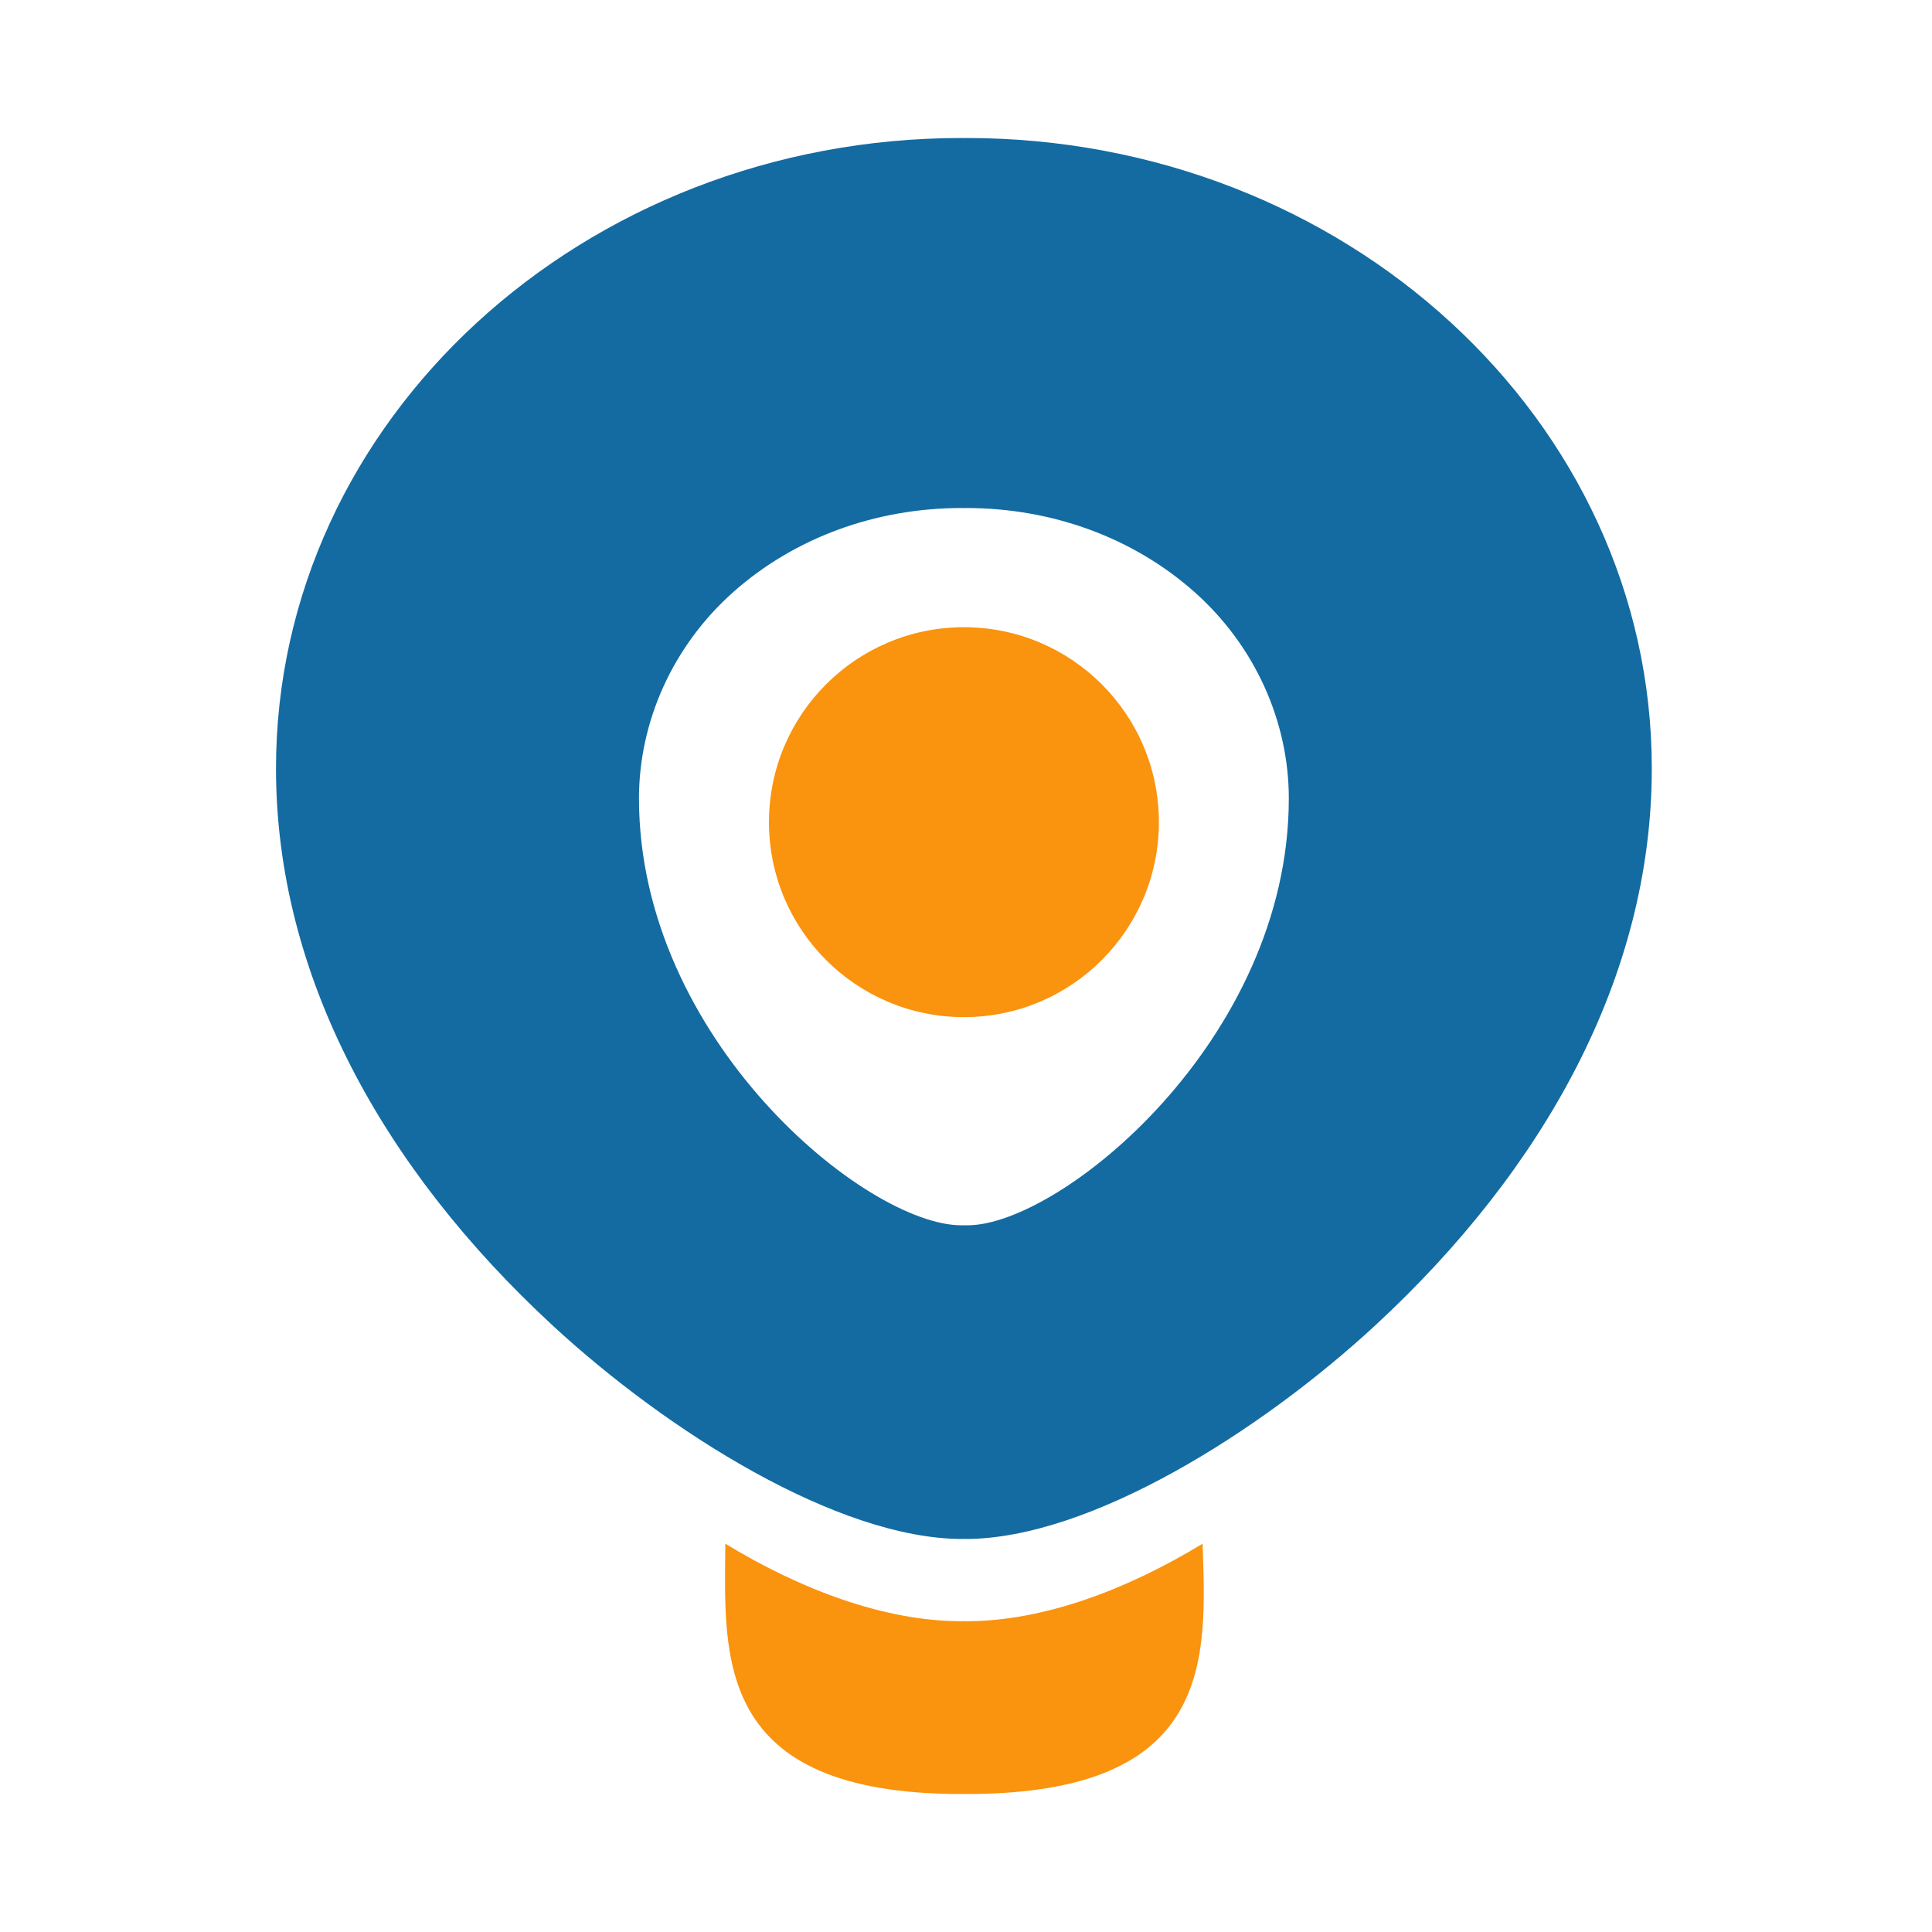
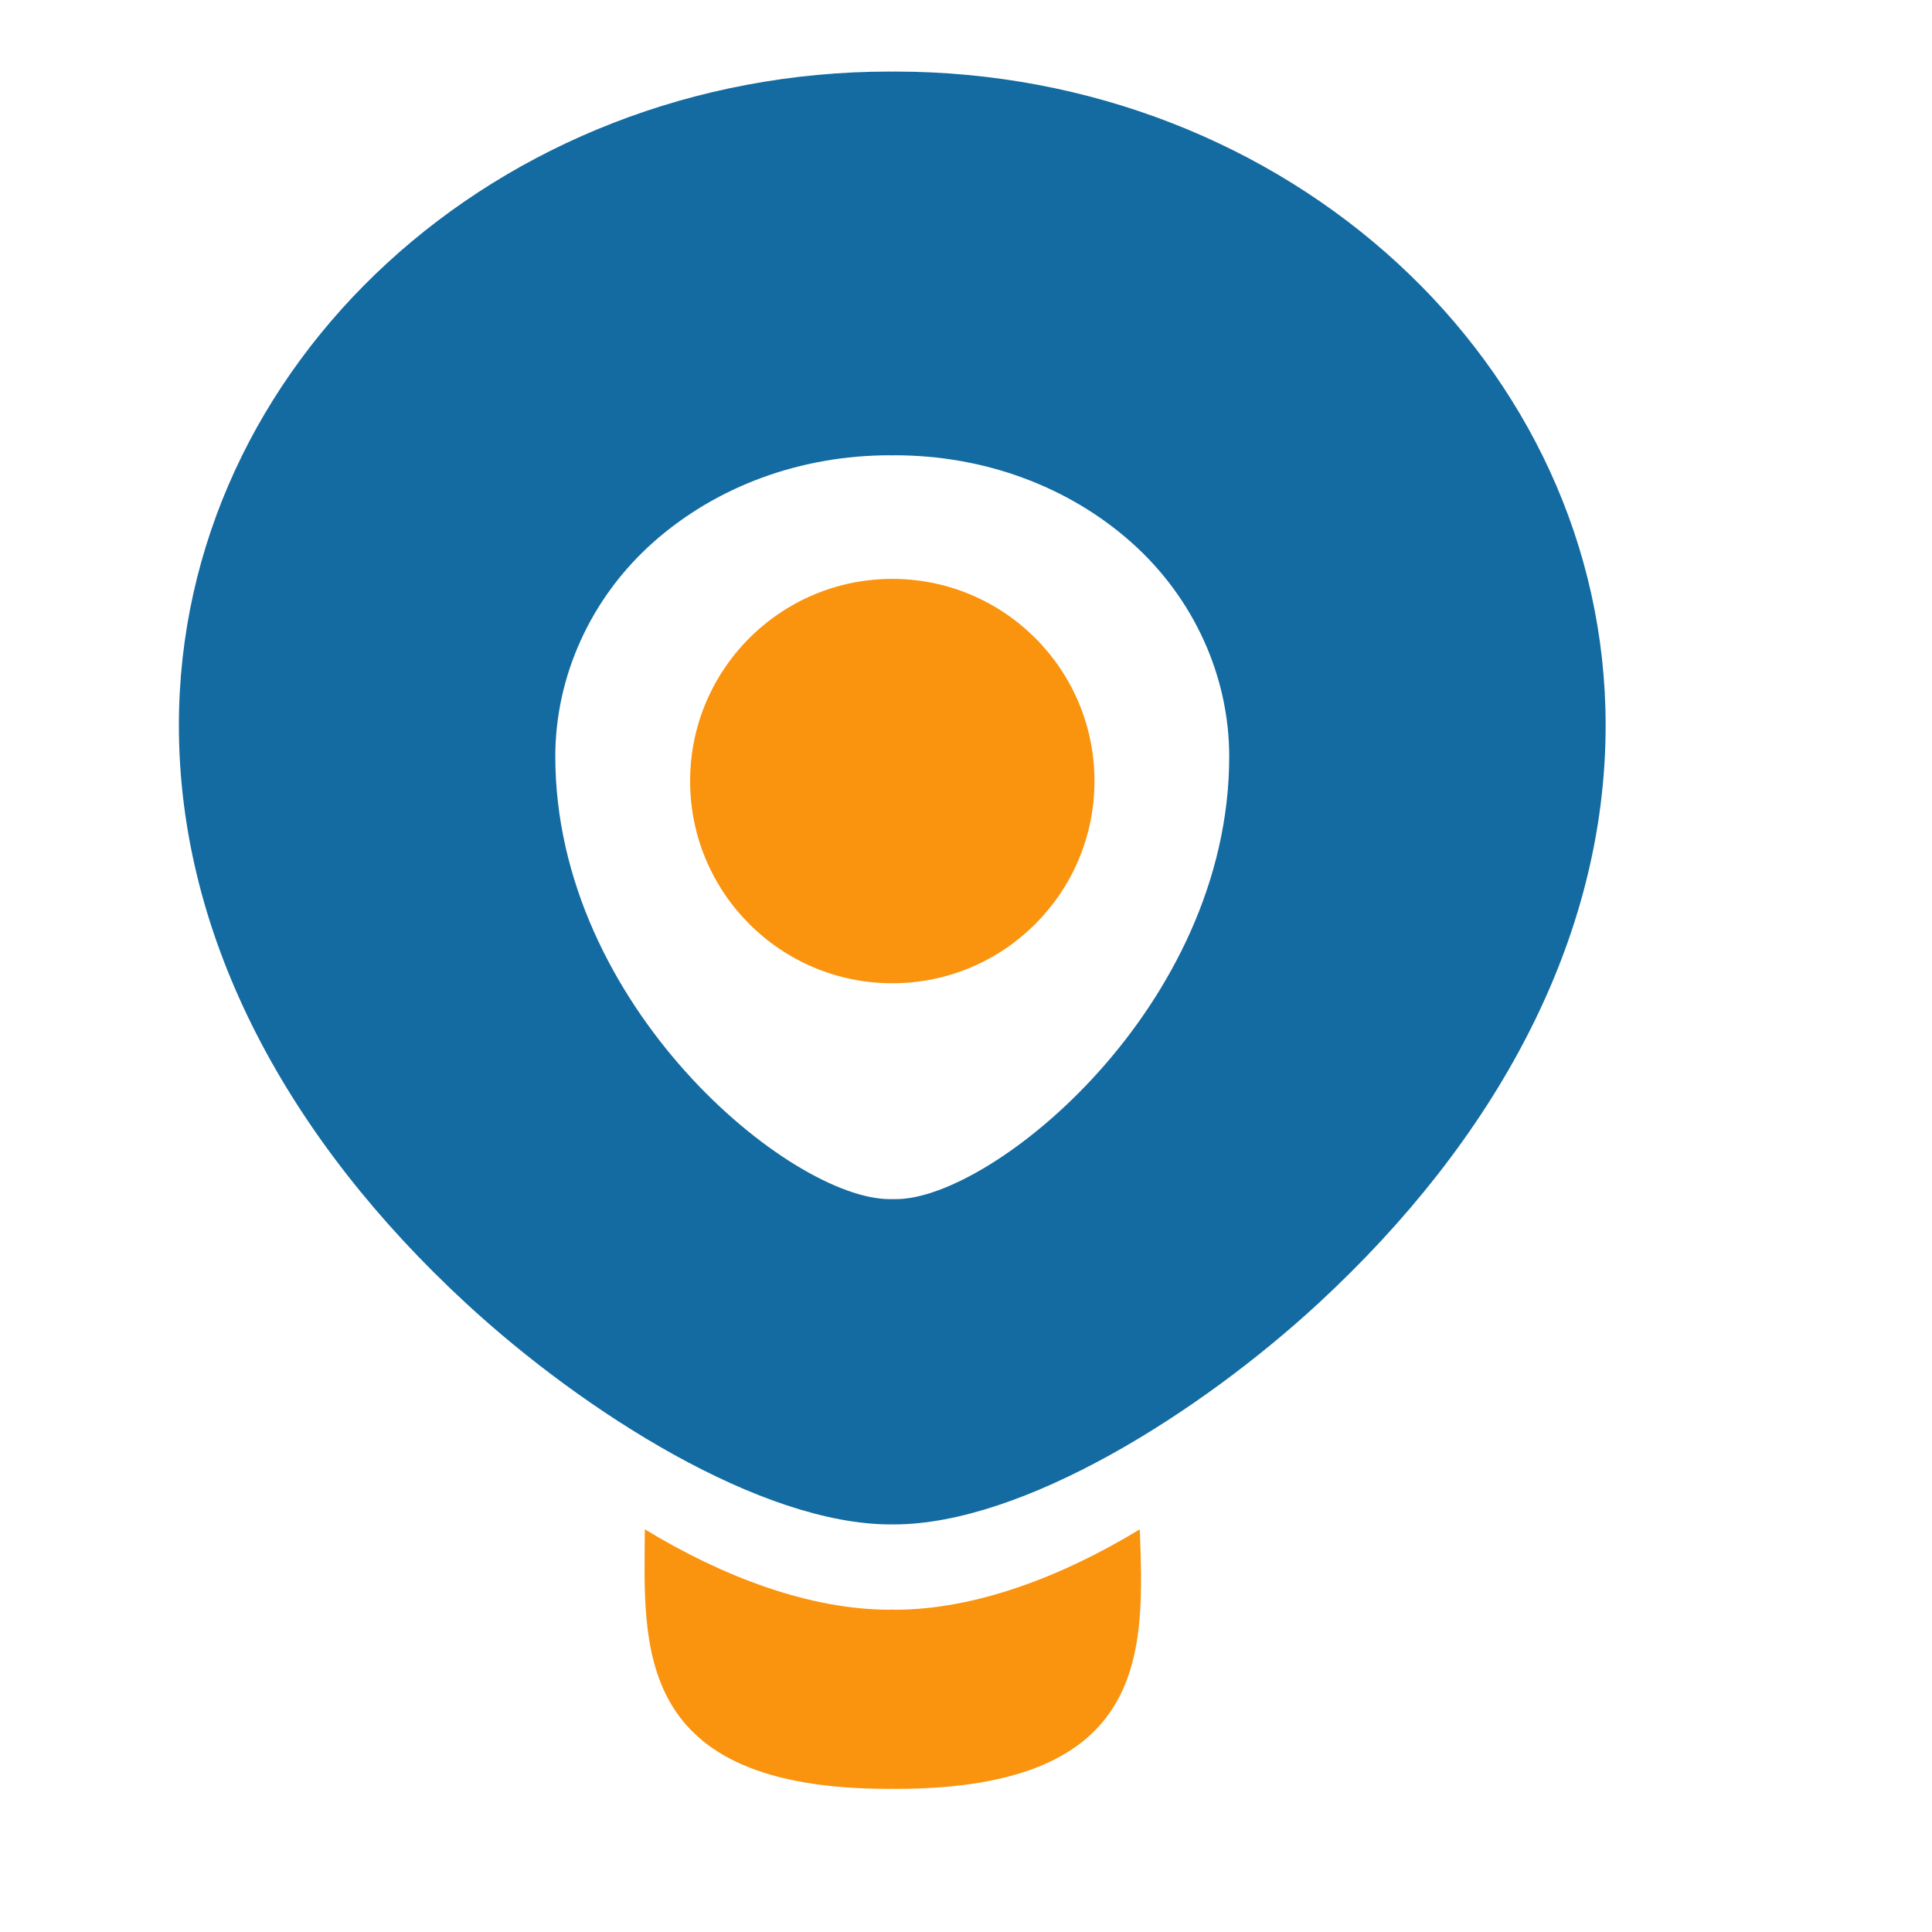
- <svg xmlns="http://www.w3.org/2000/svg" version="1.1" id="Layer_1" x="0px" y="0px" width="56px" height="56px" viewBox="0 0 56 56" enable-background="new 0 0 56 56" xml:space="preserve">
+ <svg xmlns="http://www.w3.org/2000/svg" version="1.1" id="Layer_1" x="0px" y="0px" width="56px" height="56px" viewBox="4 2 52 54" xml:space="preserve">
  <g>
    <circle fill="#FA930D" cx="27.94" cy="23.831" r="5.651" />
    <path fill="#FA930D" d="M34.858,44.745c-2.166,1.317-4.592,2.247-6.845,2.247c-0.023,0-0.049-0.004-0.072-0.004l0,0l0,0   c-0.023,0-0.05,0.004-0.072,0.004c-2.253,0-4.679-0.93-6.845-2.247C21,48,20.67,52,27.86,52c0.029,0,0.052-0.002,0.08-0.002l0,0   l0,0c0.028,0,0.052,0.002,0.08,0.002C35.21,52,34.971,48.076,34.858,44.745z" />
    <path fill="#136BA2" d="M28.005,4L28.005,4c-0.021,0-0.042,0.002-0.063,0.002v0.007L27.94,4.005v0.001V4.005l-0.001,0.004V4.002   C27.918,4.002,27.897,4,27.876,4l0,0C16.898,4,8,12.182,8,22.274c0,6.02,3.112,11.612,8.023,16.15   c3.322,3.069,8.264,6.184,11.874,6.184l0,0c0.014,0,0.028-0.001,0.042-0.003l0,0l0,0c0.014,0.001,0.028,0.003,0.042,0.003l0,0   c3.611,0,8.552-3.115,11.874-6.184c4.911-4.538,8.023-10.13,8.023-16.15C47.88,12.182,38.982,4,28.005,4z M28.043,35.516h-0.177   c-2.762,0-9.345-5.386-9.345-12.374c0-2.217,0.973-4.419,2.739-5.986c1.767-1.567,4.116-2.431,6.615-2.431   c0.021,0,0.042,0.003,0.063,0.003v-0.007l0.001,0.004l0,0l0,0l0.001-0.004v0.007c0.021,0,0.042-0.003,0.063-0.003   c2.499,0,4.848,0.863,6.615,2.431c1.766,1.567,2.739,3.769,2.739,5.986C37.358,30.13,30.748,35.516,28.043,35.516z" />
  </g>
</svg>
